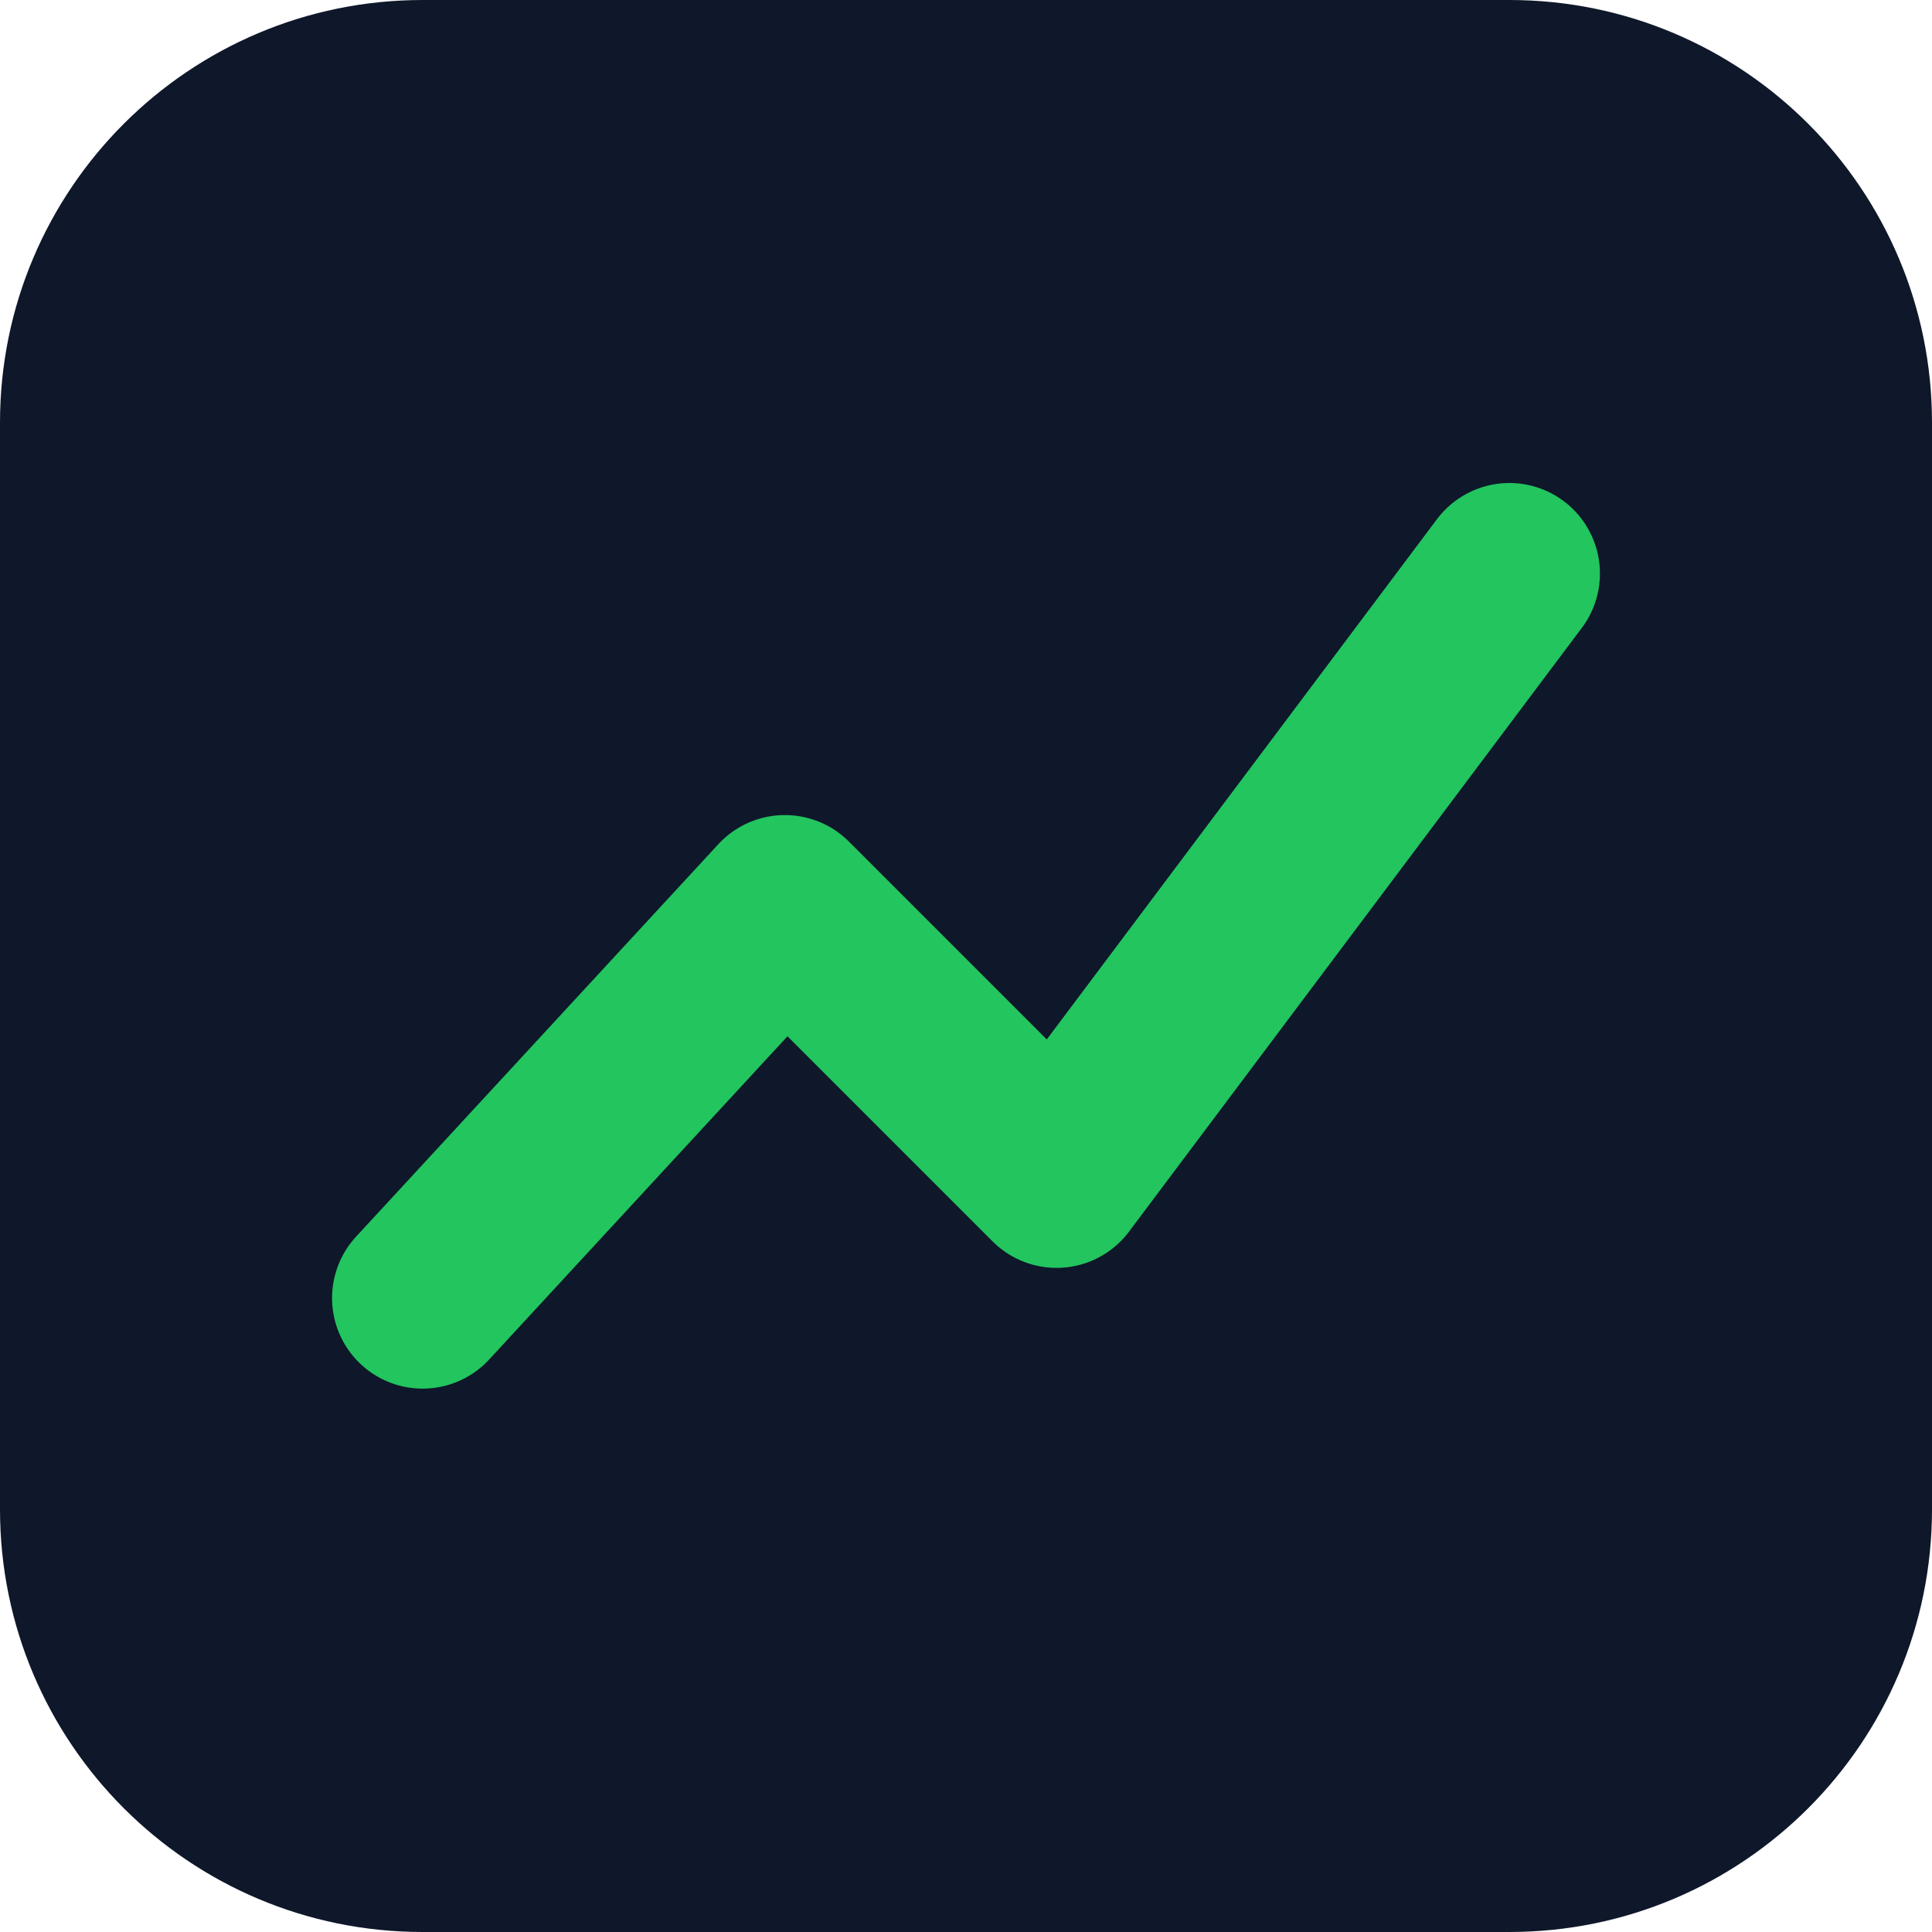
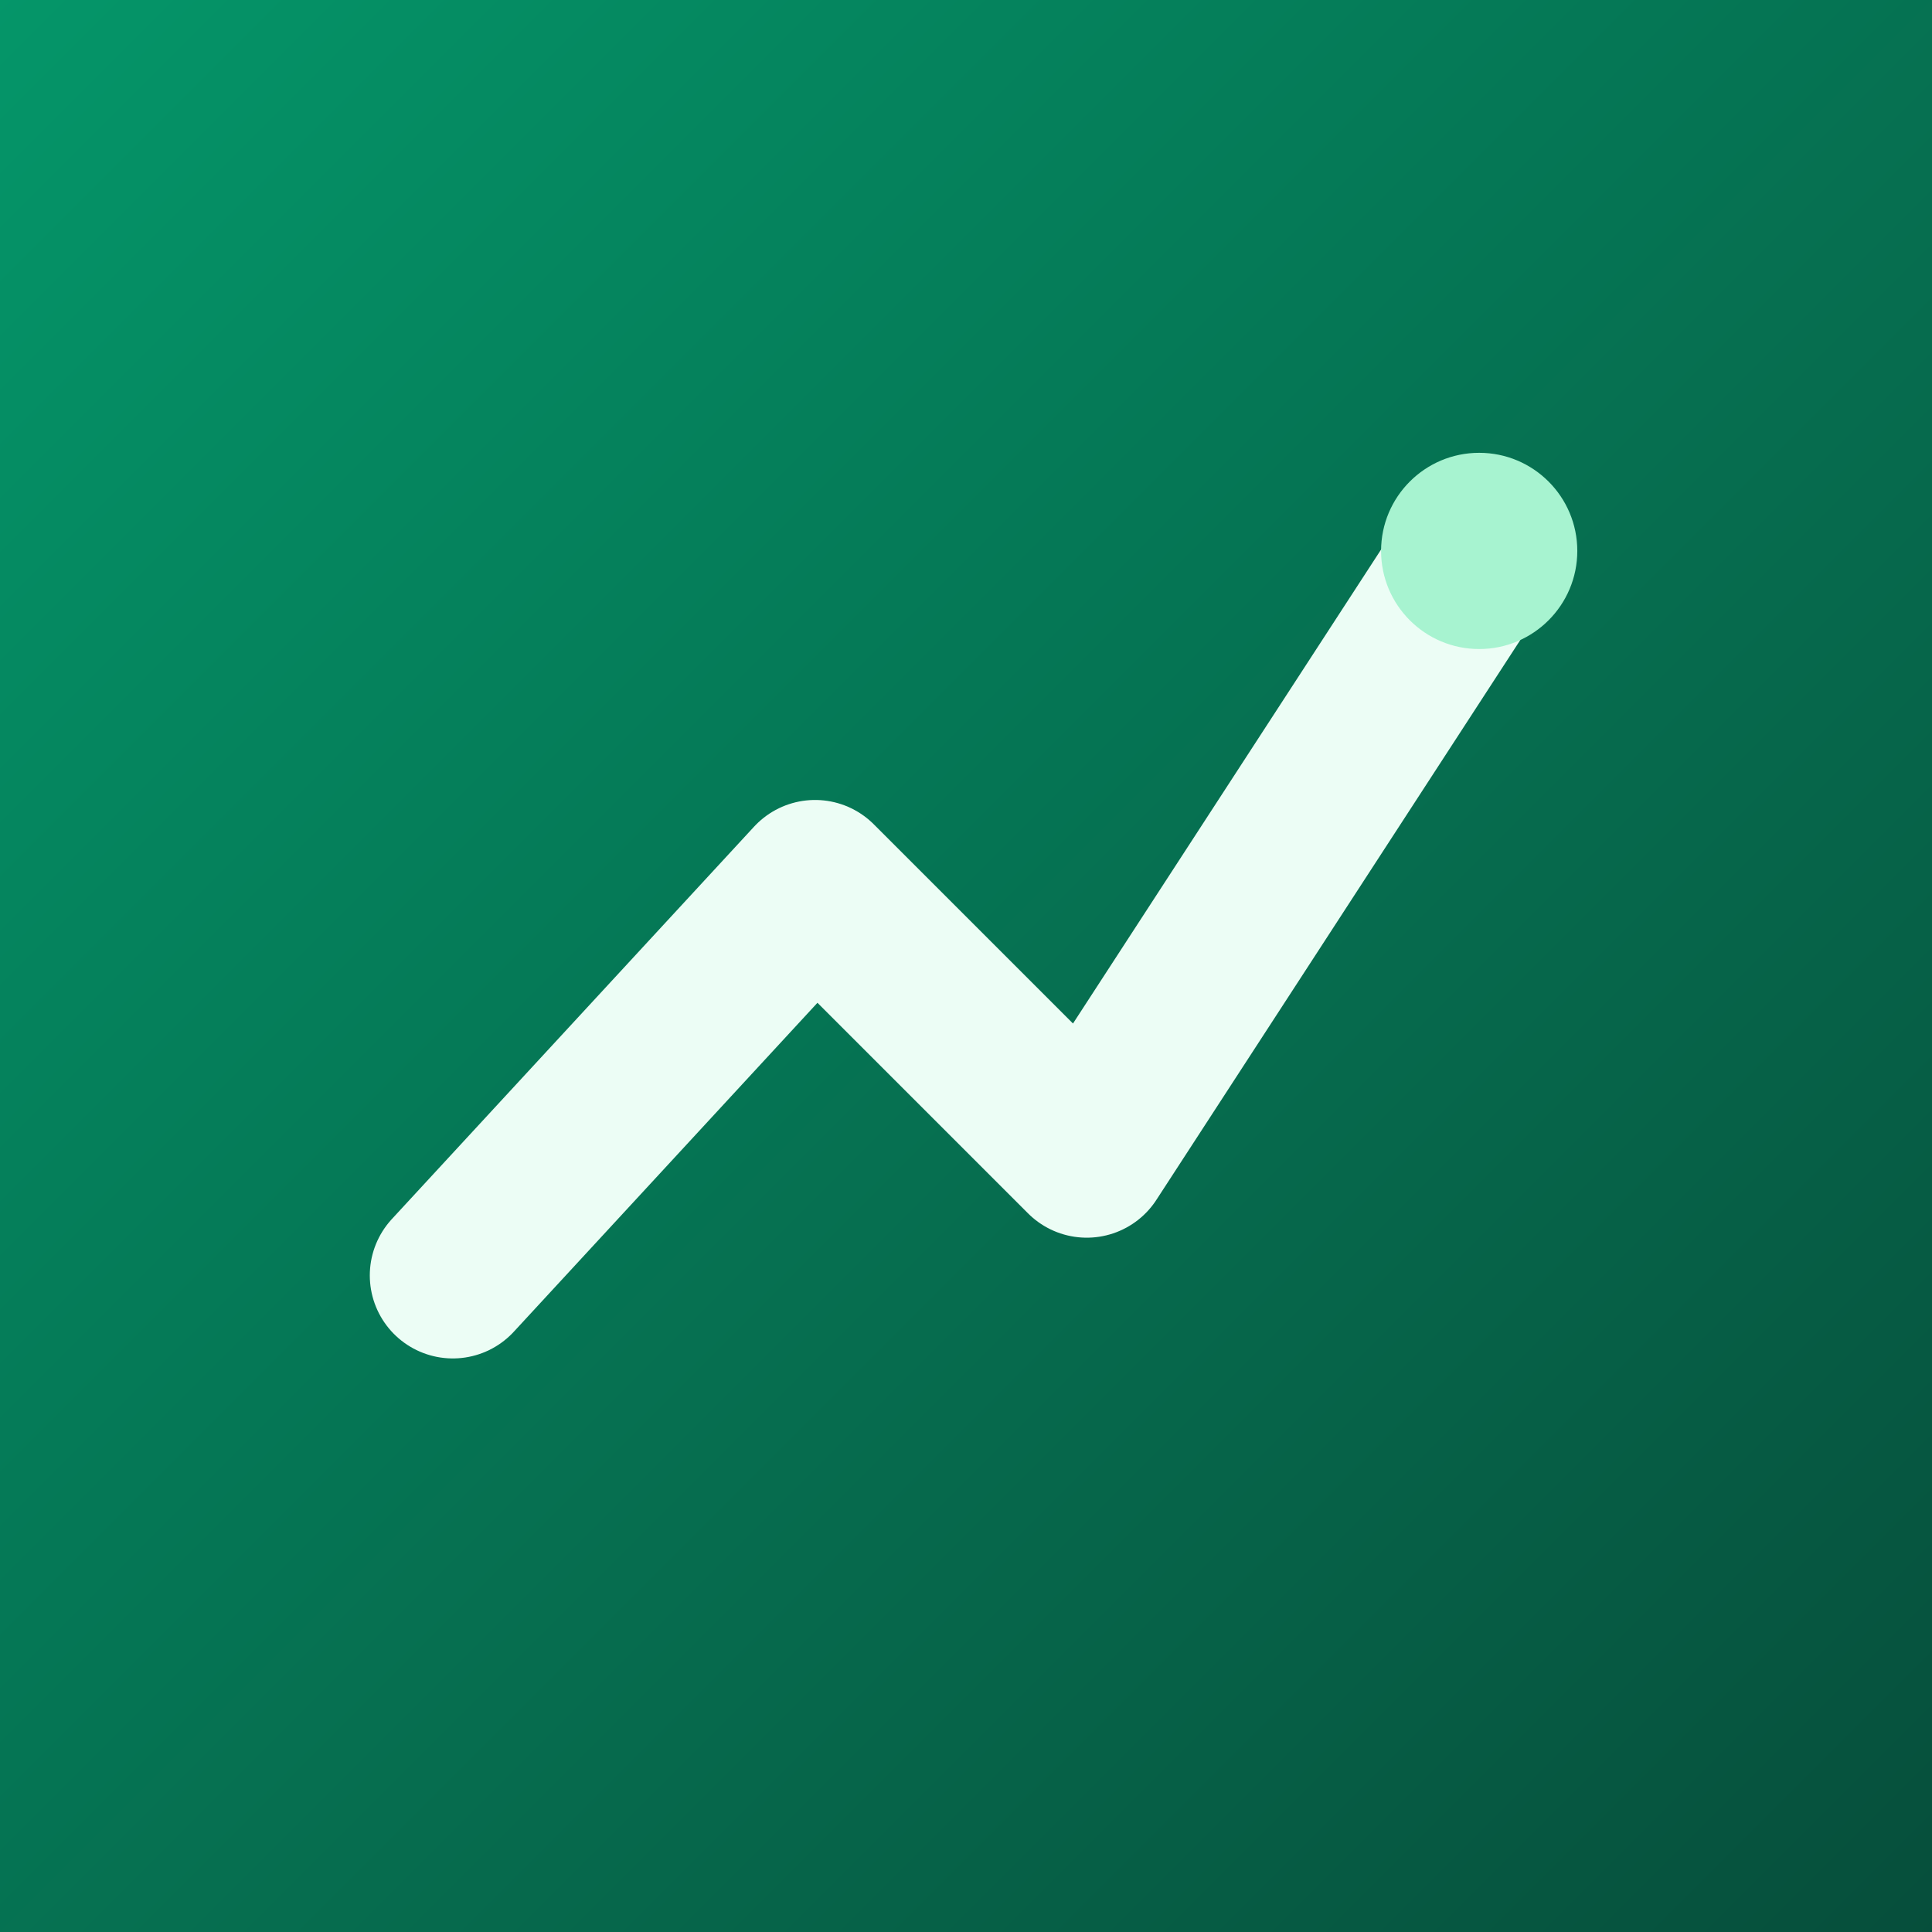
- <svg xmlns="http://www.w3.org/2000/svg" viewBox="0 0 32 32">
-   <rect width="32" height="32" rx="7" fill="#0f172a" />
-   <path d="M7 21.5l6-6.5 4.5 4.5L25 9.5" fill="none" stroke="#22c55e" stroke-width="3" stroke-linecap="round" stroke-linejoin="round" />
+ <svg xmlns="http://www.w3.org/2000/svg" viewBox="0 0 512 512">
+   <defs>
+     <linearGradient id="bg" x1="0" y1="0" x2="1" y2="1">
+       <stop offset="0" stop-color="#059669" />
+       <stop offset="1" stop-color="#064e3b" />
+     </linearGradient>
+   </defs>
+   <rect width="512" height="512" fill="url(#bg)" />
+   <path d="M120 338l96-104 72 72 104-160" fill="none" stroke="#ecfdf5" stroke-width="44" stroke-linecap="round" stroke-linejoin="round" />
+   <circle cx="392" cy="146" r="26" fill="#a7f3d0" />
</svg>
